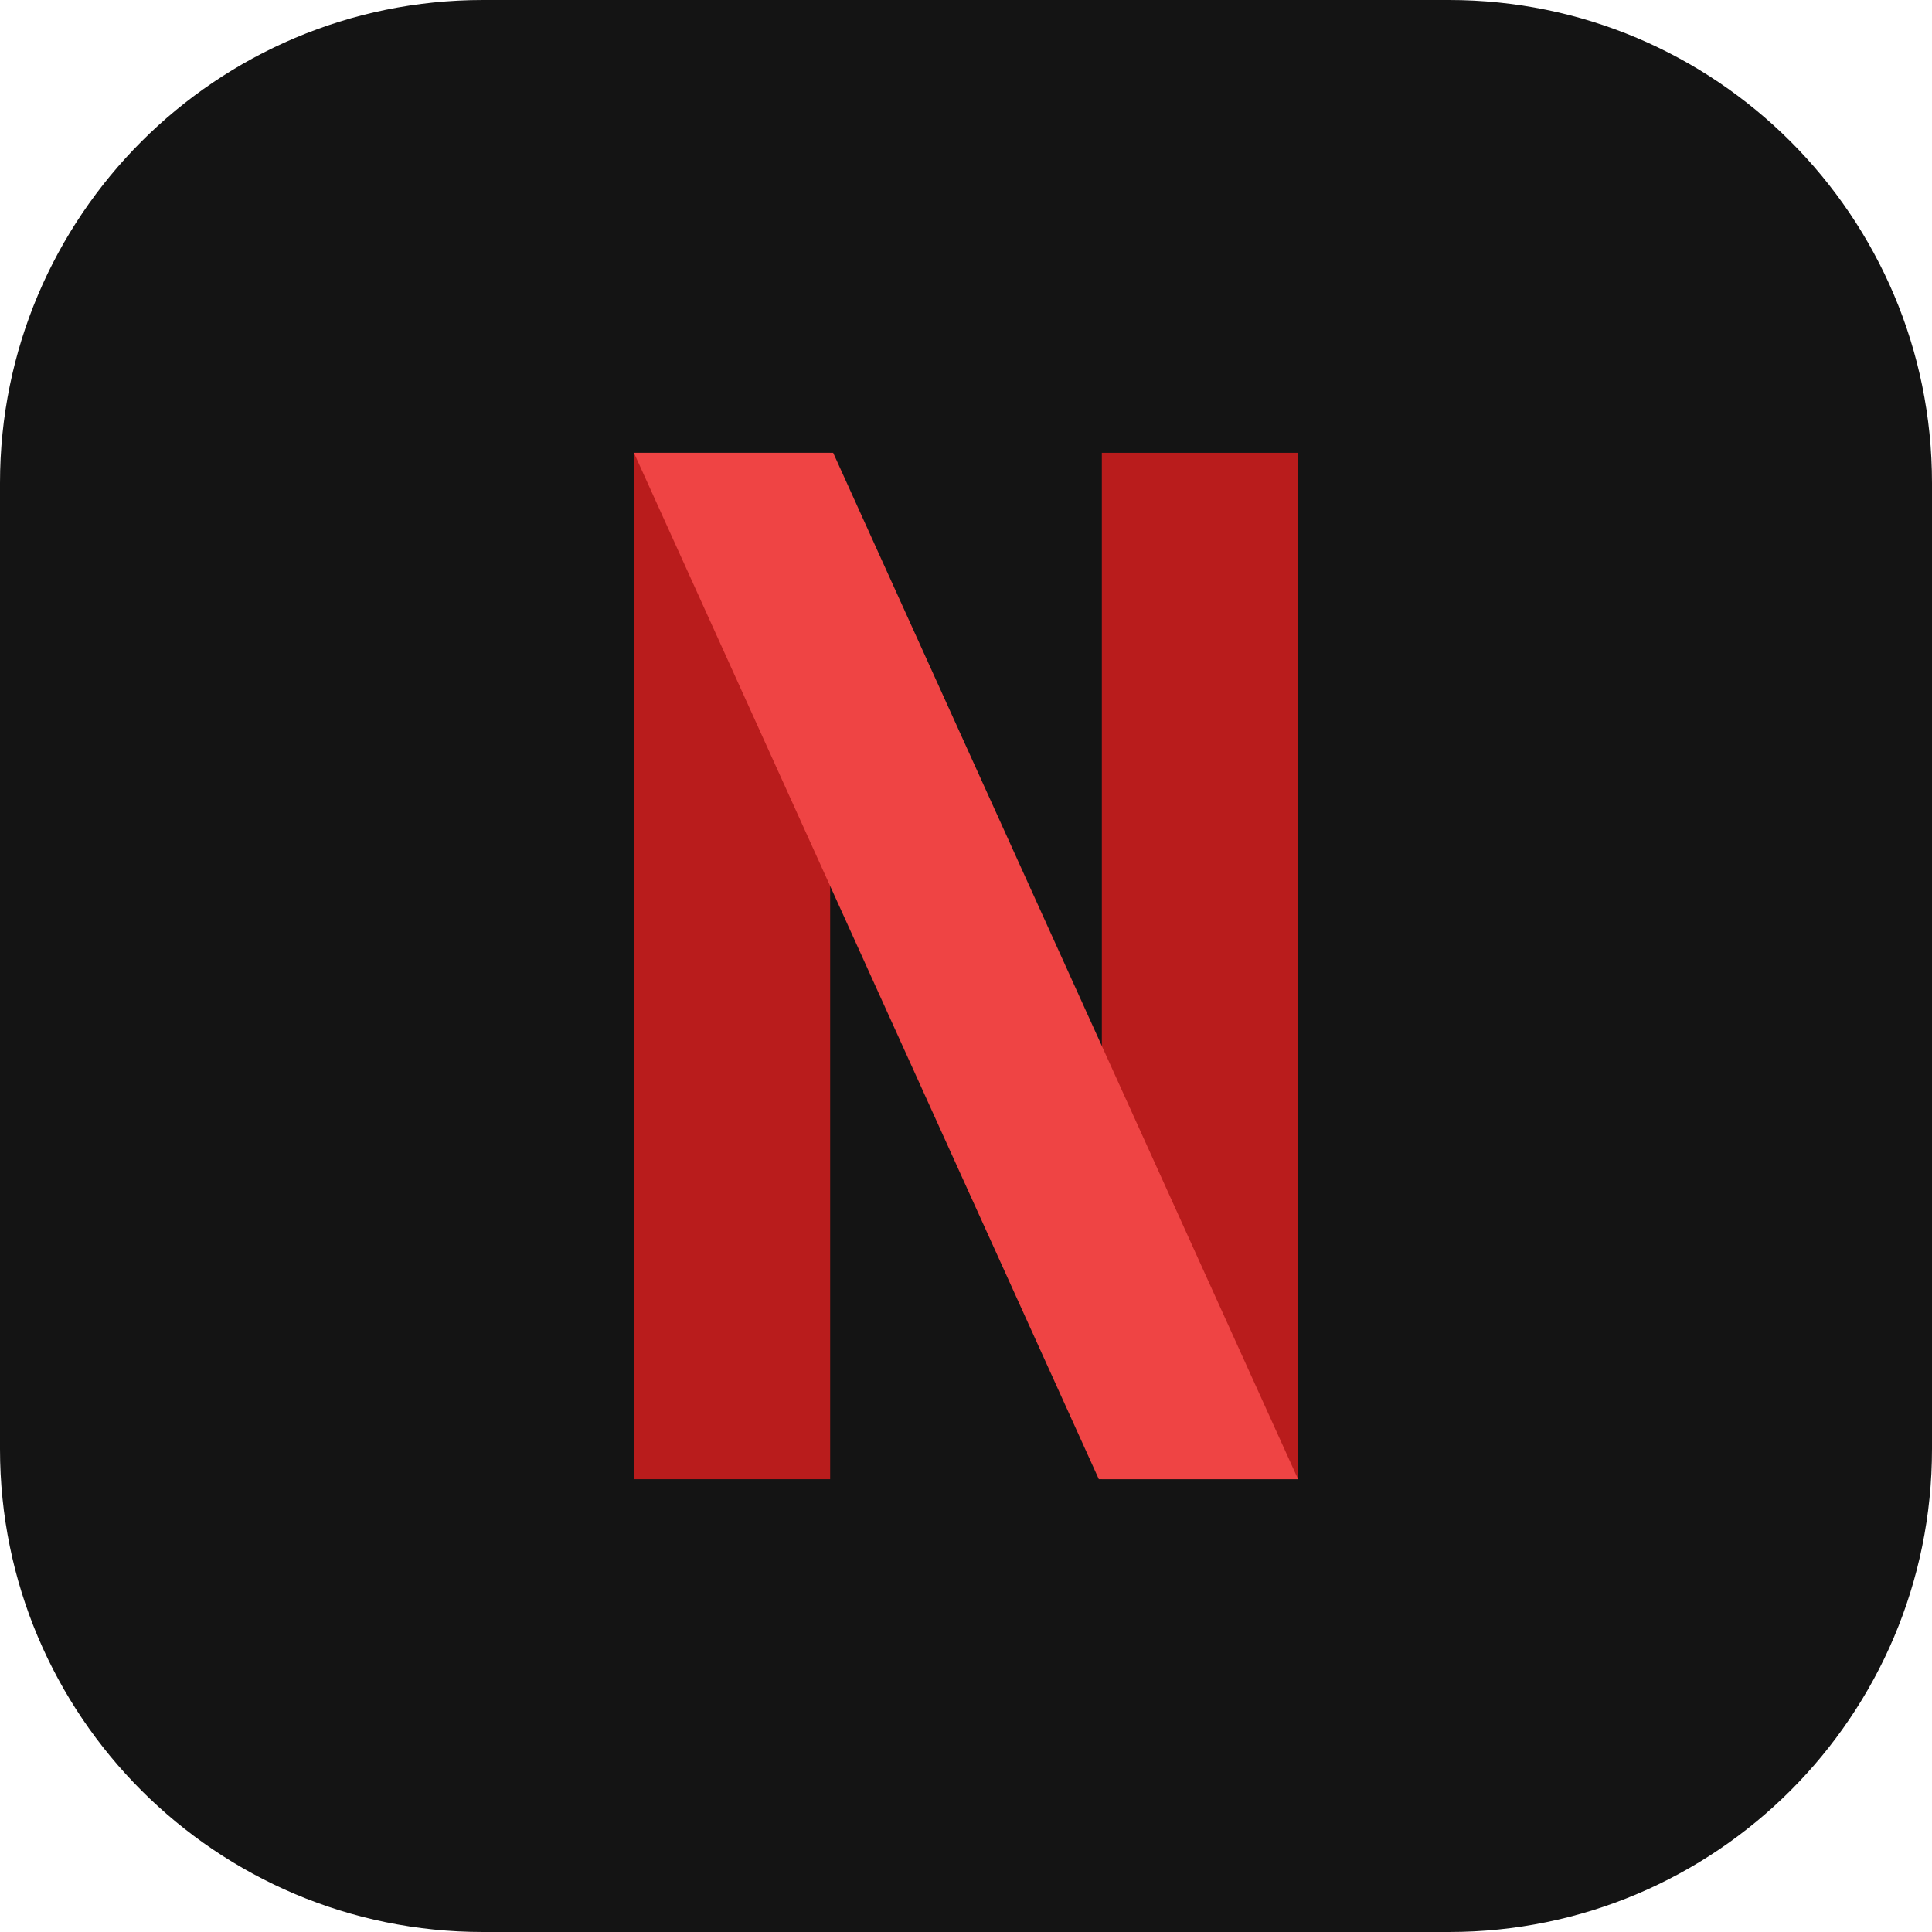
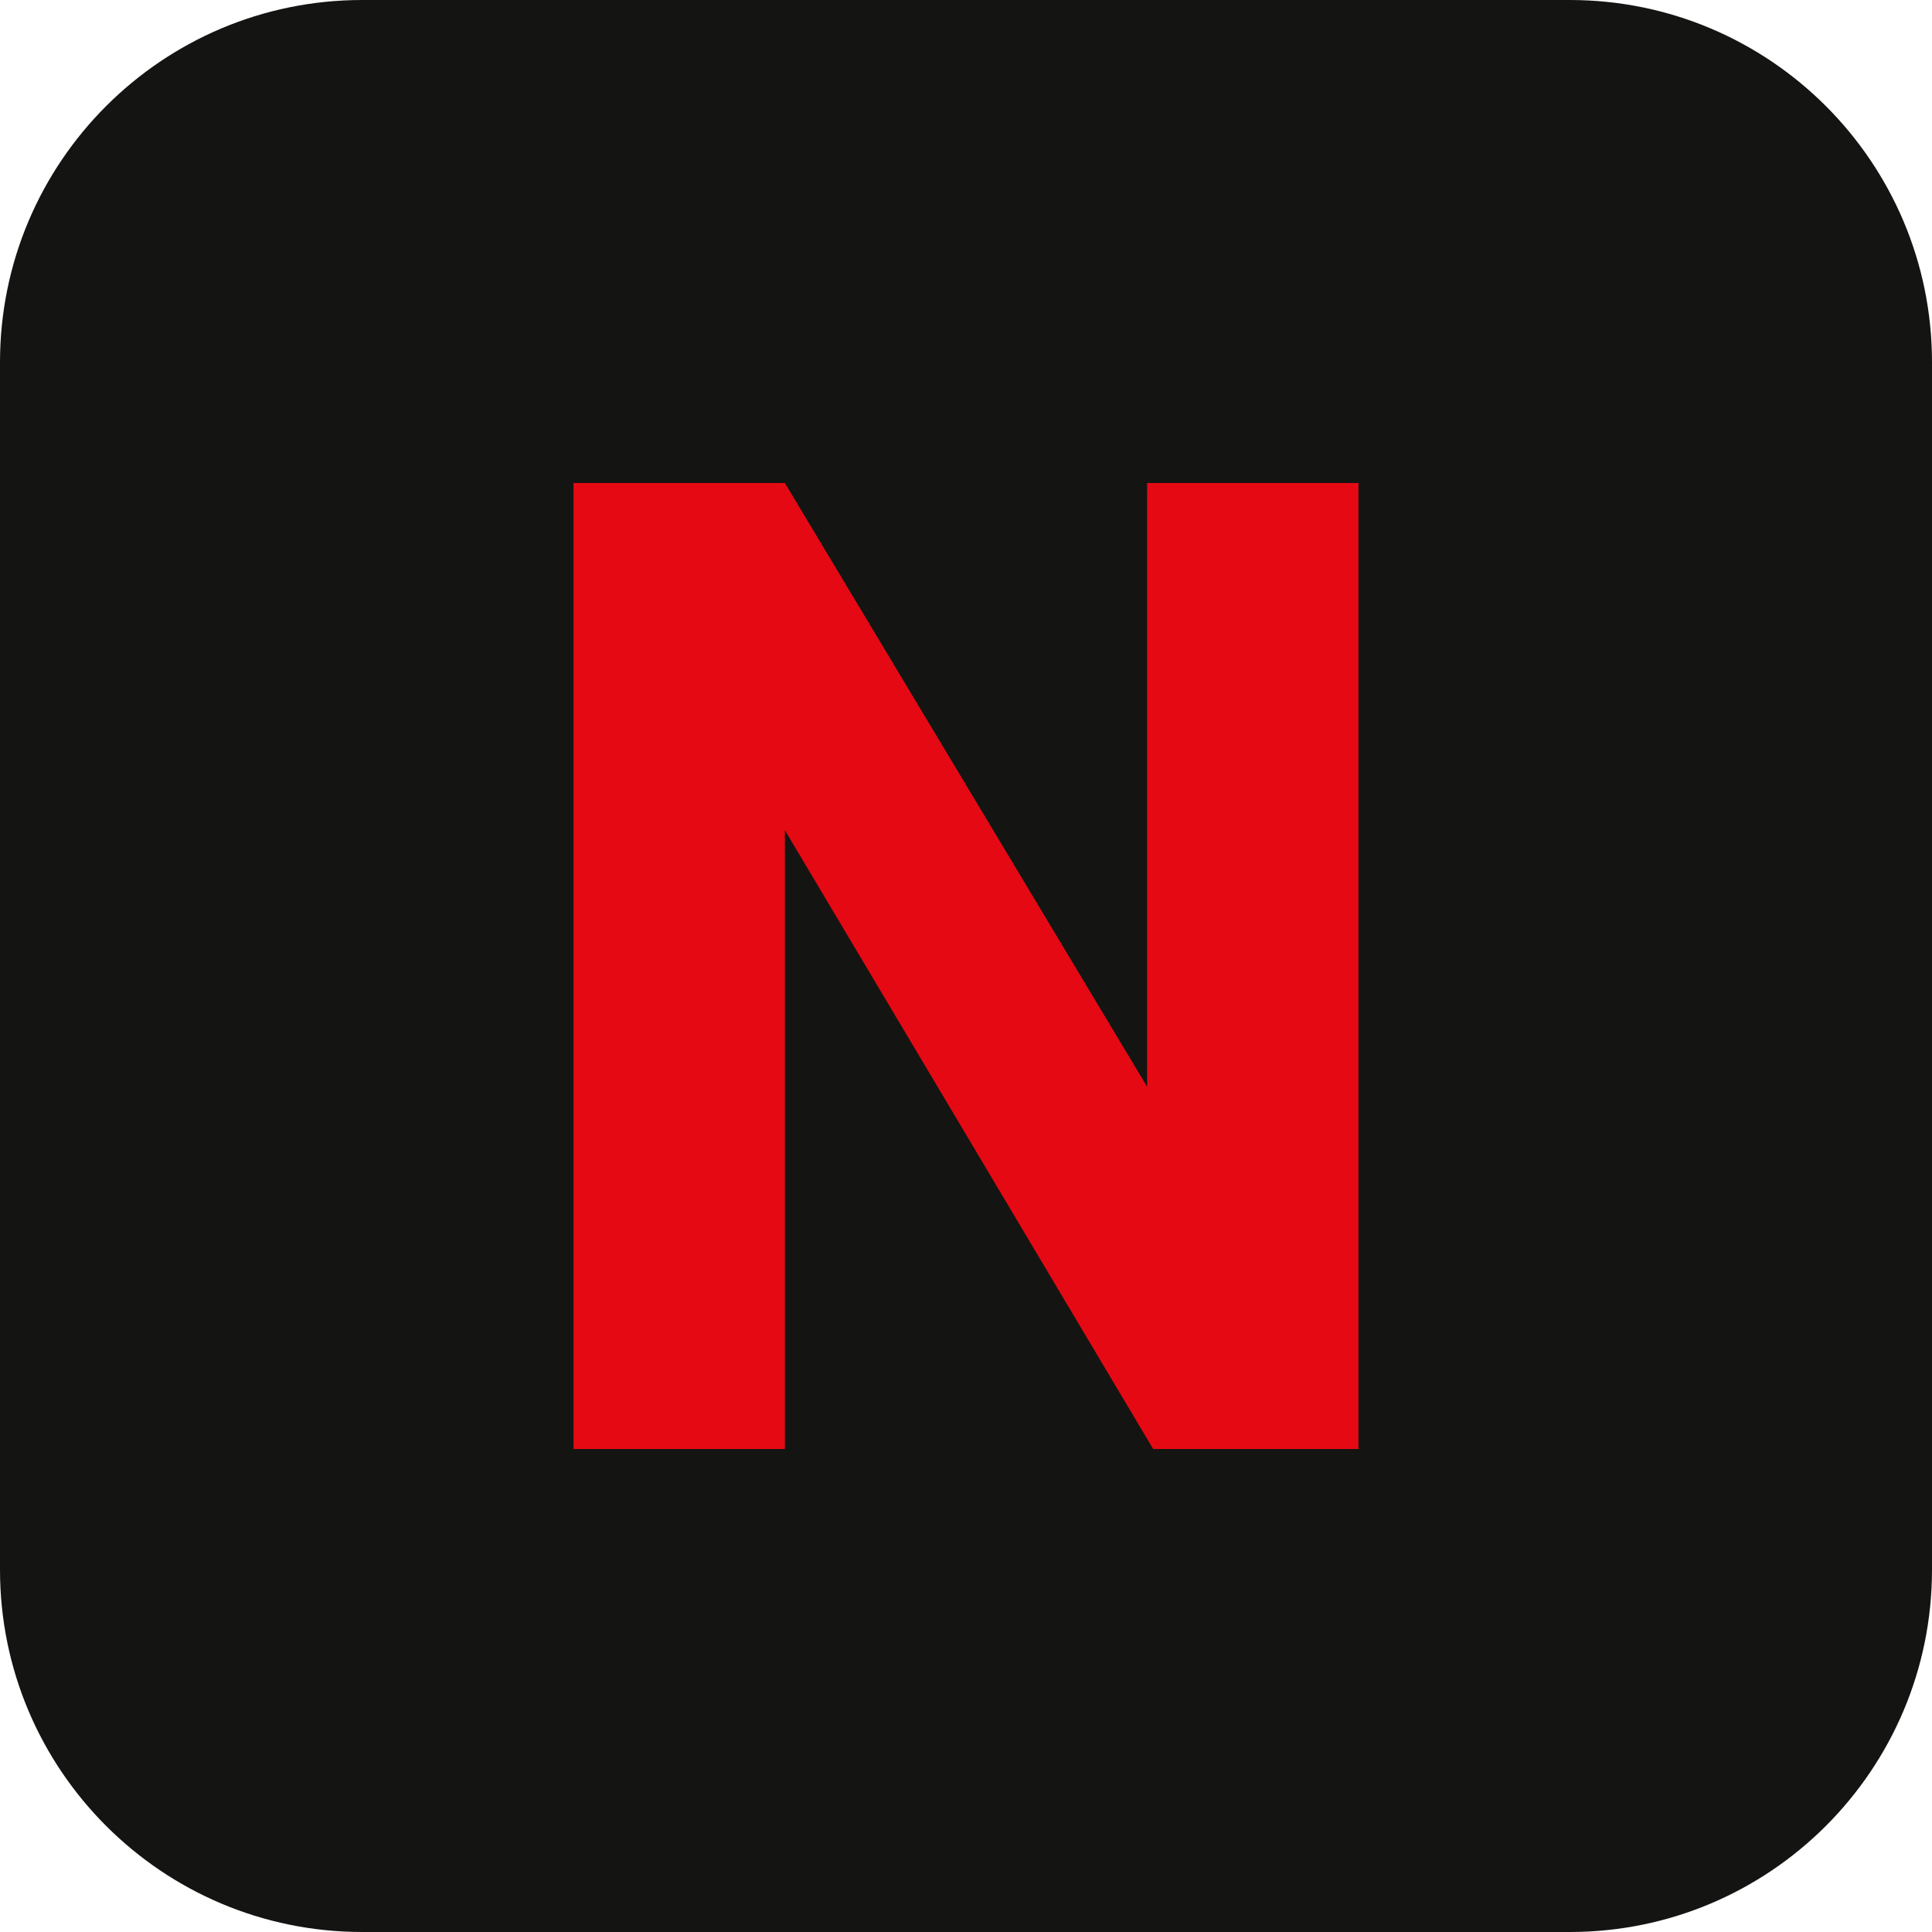
<svg xmlns="http://www.w3.org/2000/svg" viewBox="0 0 64 64" fill="none">
-   <rect width="64" height="64" rx="16" fill="#141414" />
-   <path d="M21 15H27.5V49H21V15Z" fill="#B91C1C" />
-   <path d="M36.5 15H43V49H36.5V15Z" fill="#B91C1C" />
-   <path d="M21 15H27.6L43 49H36.4L21 15Z" fill="#EF4444" />
+   <rect width="64" height="64" rx="12" fill="#141413" />
+   <path d="M19 48V16h7l12 20V16h7v32h-6.8L26 27.5V48h-7z" fill="#E50914" />
</svg>
